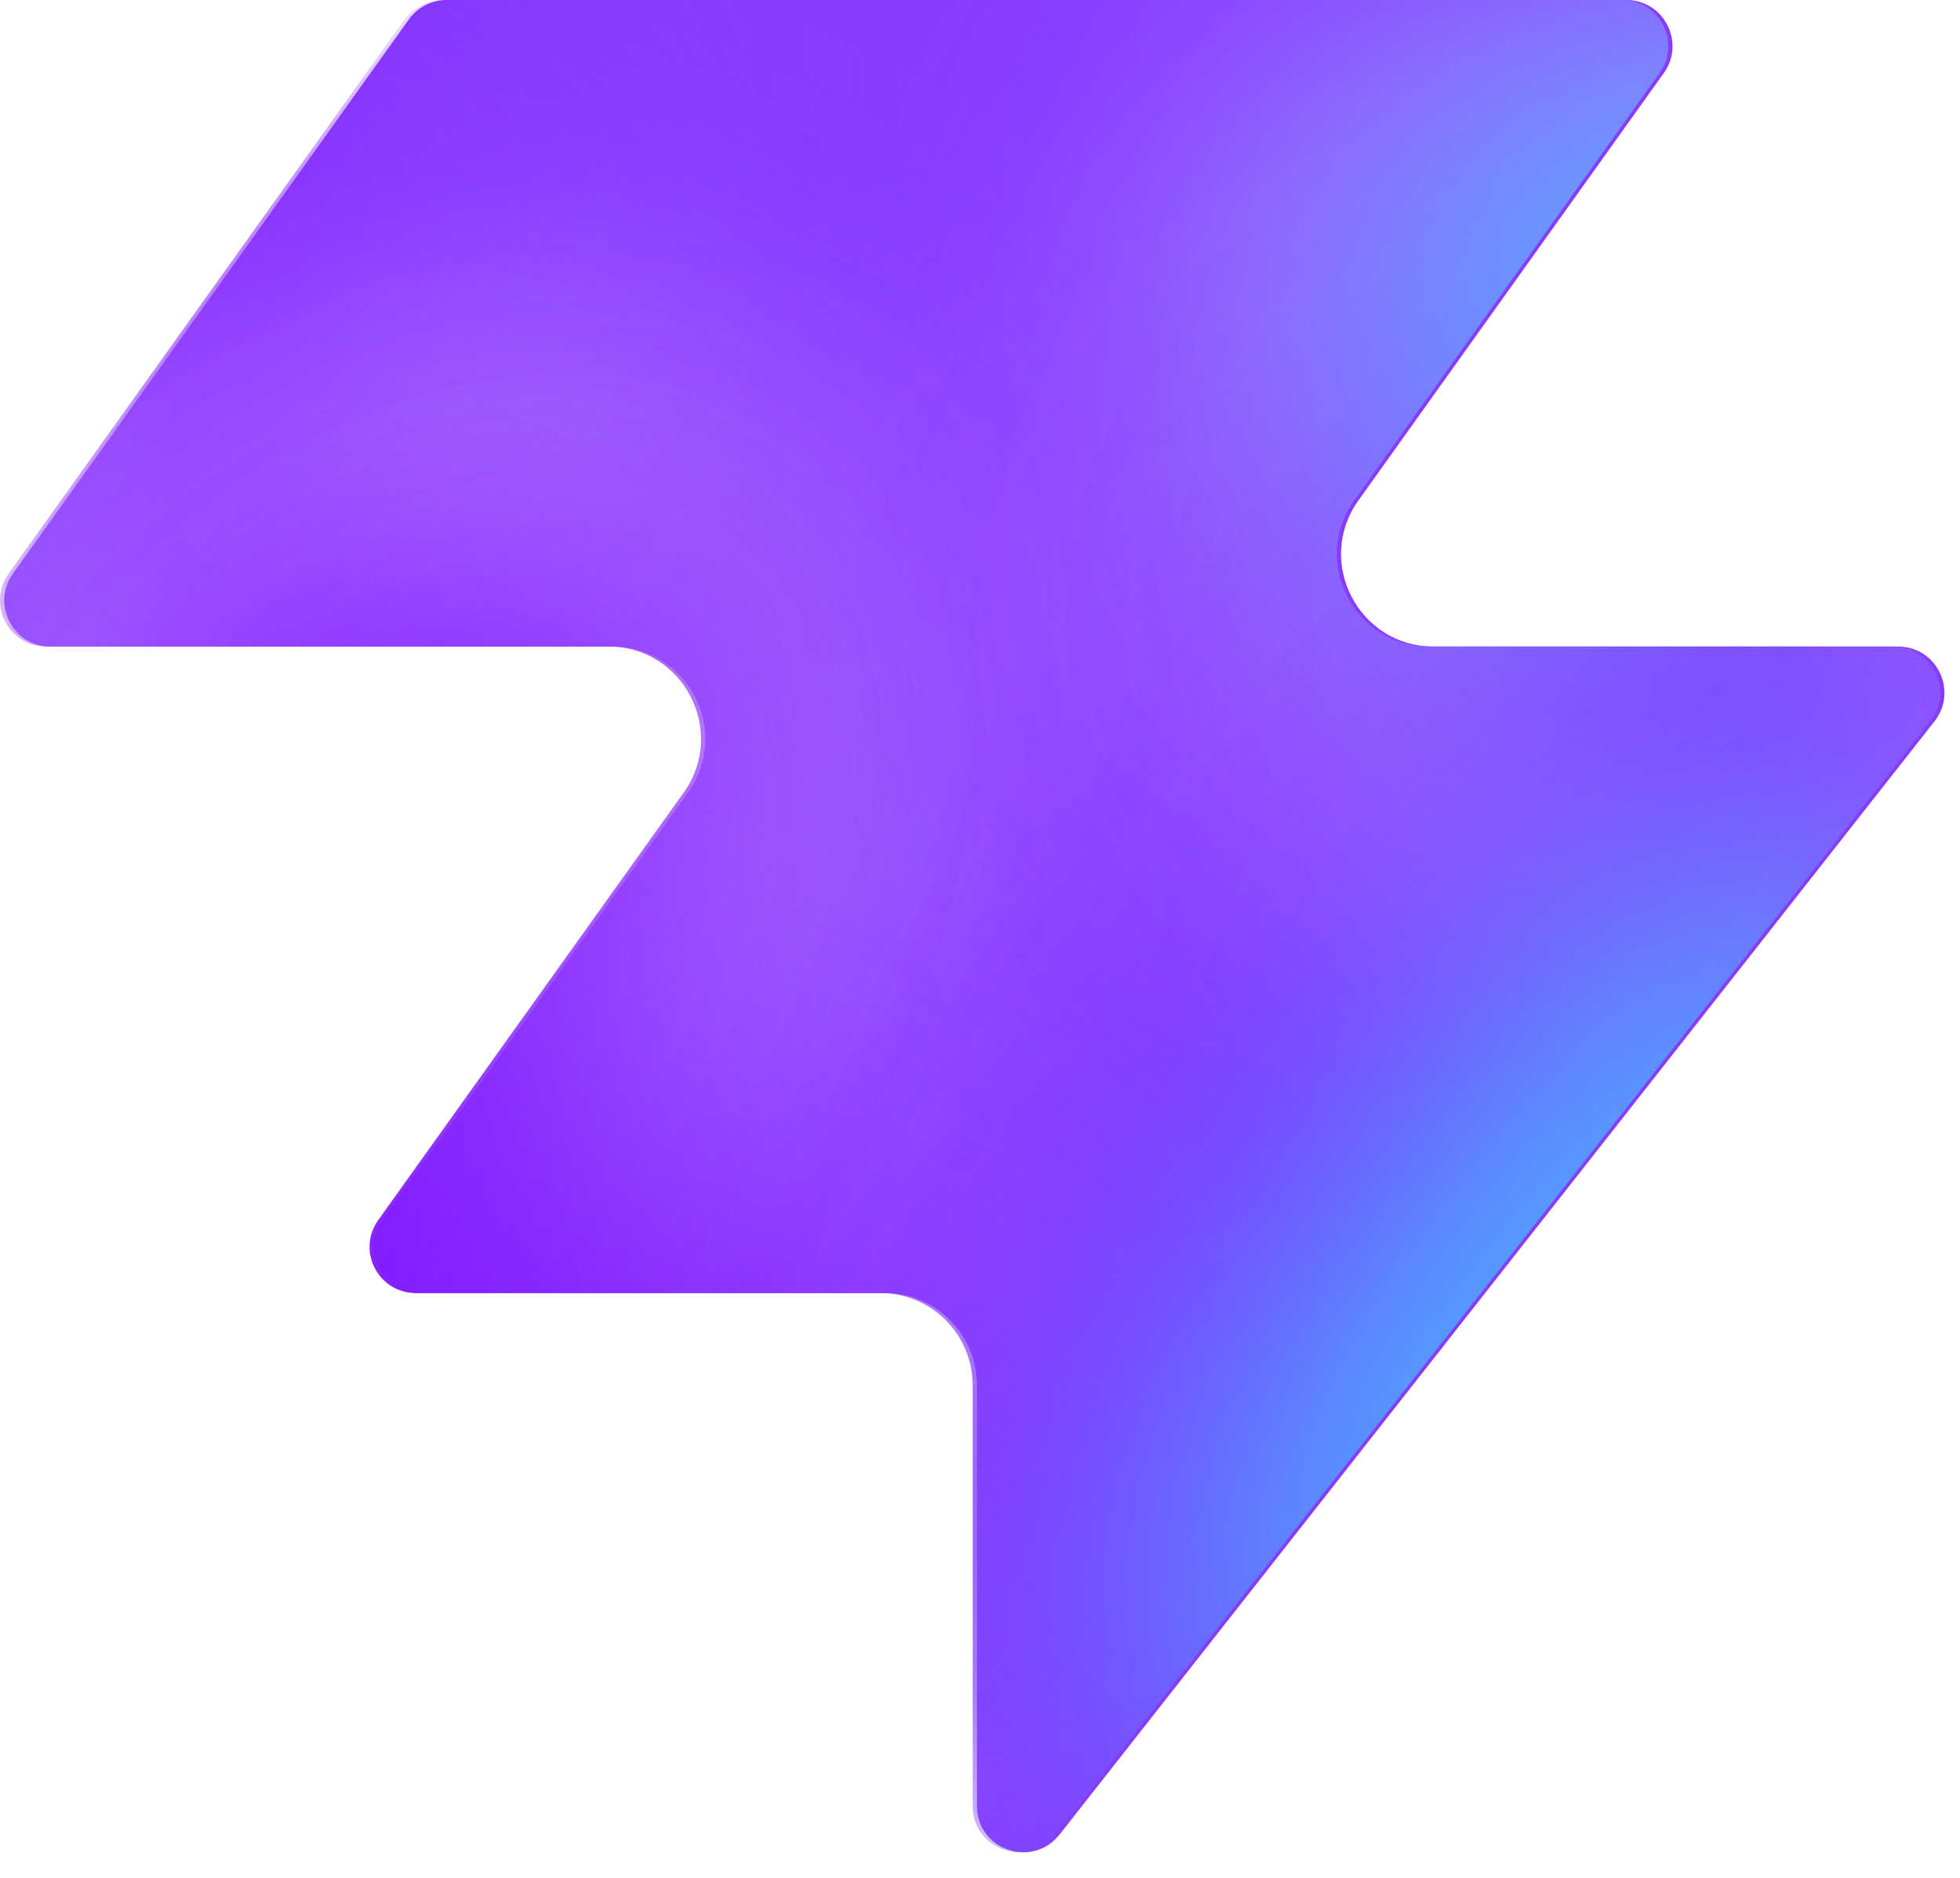
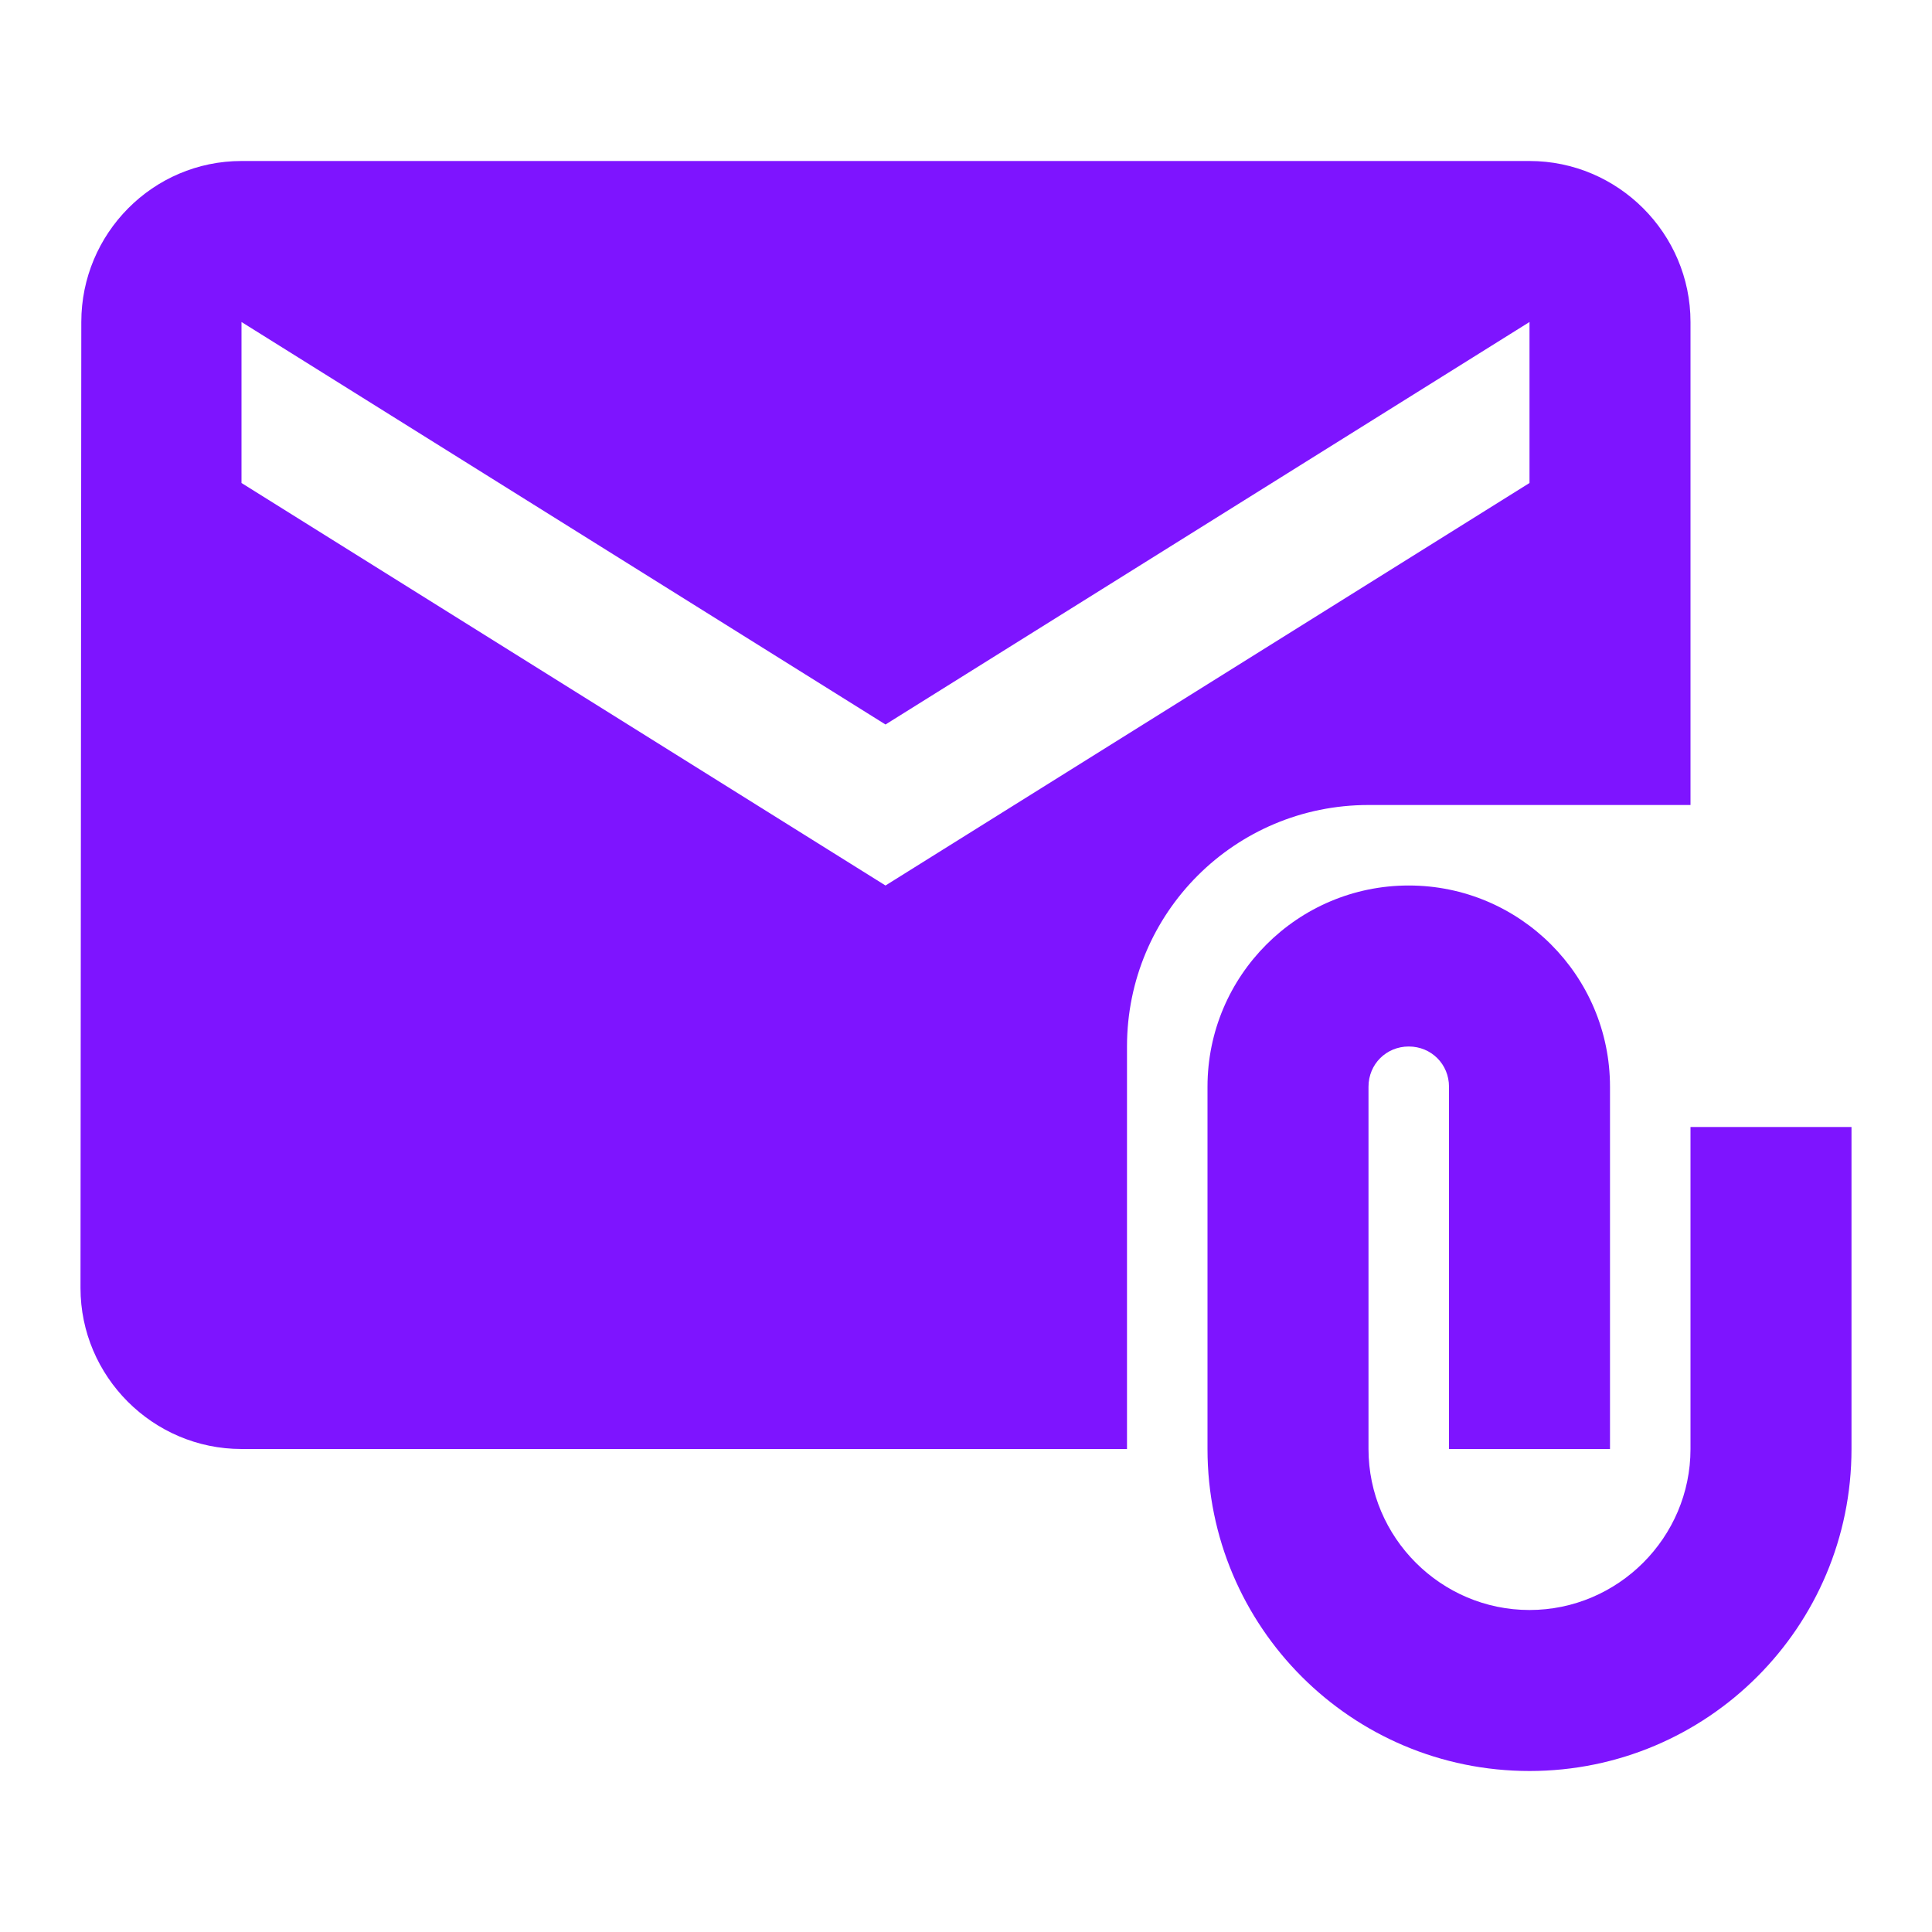
- <svg xmlns="http://www.w3.org/2000/svg" width="48" height="46" fill="none" viewBox="0 0 48 46">
-   <path fill="#863bff" d="M25.946 44.938c-.664.845-2.021.375-2.021-.698V33.937a2.26 2.26 0 0 0-2.262-2.262H10.287c-.92 0-1.456-1.04-.92-1.788l7.48-10.471c1.07-1.497 0-3.578-1.842-3.578H1.237c-.92 0-1.456-1.04-.92-1.788L10.013.474c.214-.297.556-.474.92-.474h28.894c.92 0 1.456 1.04.92 1.788l-7.48 10.471c-1.07 1.498 0 3.579 1.842 3.579h11.377c.943 0 1.473 1.088.89 1.83L25.947 44.94z" style="fill:#863bff;fill:color(display-p3 .525 .23 1);fill-opacity:1" />
-   <mask id="a" width="48" height="46" x="0" y="0" maskUnits="userSpaceOnUse" style="mask-type:alpha">
-     <path fill="#000" d="M25.842 44.938c-.664.844-2.021.375-2.021-.698V33.937a2.26 2.26 0 0 0-2.262-2.262H10.183c-.92 0-1.456-1.04-.92-1.788l7.48-10.471c1.07-1.498 0-3.579-1.842-3.579H1.133c-.92 0-1.456-1.04-.92-1.787L9.91.473c.214-.297.556-.474.92-.474h28.894c.92 0 1.456 1.04.92 1.788l-7.48 10.471c-1.07 1.498 0 3.578 1.842 3.578h11.377c.943 0 1.473 1.088.89 1.832L25.843 44.94z" style="fill:#000;fill-opacity:1" />
-   </mask>
-   <g mask="url(#a)">
-     <g filter="url(#b)">
-       <ellipse cx="5.508" cy="14.704" fill="#ede6ff" rx="5.508" ry="14.704" style="fill:#ede6ff;fill:color(display-p3 .927 .903 1);fill-opacity:1" transform="matrix(.00324 1 1 -.00324 -4.47 31.516)" />
-     </g>
-     <g filter="url(#c)">
-       <ellipse cx="10.399" cy="29.851" fill="#ede6ff" rx="10.399" ry="29.851" style="fill:#ede6ff;fill:color(display-p3 .927 .903 1);fill-opacity:1" transform="matrix(.00324 1 1 -.00324 -39.328 7.883)" />
-     </g>
-     <g filter="url(#d)">
-       <ellipse cx="5.508" cy="30.487" fill="#7e14ff" rx="5.508" ry="30.487" style="fill:#7e14ff;fill:color(display-p3 .492 .077 1);fill-opacity:1" transform="rotate(89.814 -25.913 -14.639)scale(1 -1)" />
-     </g>
-     <g filter="url(#e)">
-       <ellipse cx="5.508" cy="30.599" fill="#7e14ff" rx="5.508" ry="30.599" style="fill:#7e14ff;fill:color(display-p3 .492 .077 1);fill-opacity:1" transform="rotate(89.814 -32.644 -3.334)scale(1 -1)" />
-     </g>
-     <g filter="url(#f)">
-       <ellipse cx="5.508" cy="30.599" fill="#7e14ff" rx="5.508" ry="30.599" style="fill:#7e14ff;fill:color(display-p3 .492 .077 1);fill-opacity:1" transform="matrix(.00324 1 1 -.00324 -34.34 30.47)" />
-     </g>
-     <g filter="url(#g)">
-       <ellipse cx="14.072" cy="22.078" fill="#ede6ff" rx="14.072" ry="22.078" style="fill:#ede6ff;fill:color(display-p3 .927 .903 1);fill-opacity:1" transform="rotate(93.35 24.506 48.493)scale(-1 1)" />
-     </g>
-     <g filter="url(#h)">
-       <ellipse cx="3.47" cy="21.501" fill="#7e14ff" rx="3.47" ry="21.501" style="fill:#7e14ff;fill:color(display-p3 .492 .077 1);fill-opacity:1" transform="rotate(89.009 28.708 47.59)scale(-1 1)" />
-     </g>
-     <g filter="url(#i)">
-       <ellipse cx="3.47" cy="21.501" fill="#7e14ff" rx="3.47" ry="21.501" style="fill:#7e14ff;fill:color(display-p3 .492 .077 1);fill-opacity:1" transform="rotate(89.009 28.708 47.59)scale(-1 1)" />
-     </g>
-     <g filter="url(#j)">
-       <ellipse cx=".387" cy="8.972" fill="#7e14ff" rx="4.407" ry="29.108" style="fill:#7e14ff;fill:color(display-p3 .492 .077 1);fill-opacity:1" transform="rotate(39.51 .387 8.972)" />
-     </g>
-     <g filter="url(#k)">
-       <ellipse cx="47.523" cy="-6.092" fill="#7e14ff" rx="4.407" ry="29.108" style="fill:#7e14ff;fill:color(display-p3 .492 .077 1);fill-opacity:1" transform="rotate(37.892 47.523 -6.092)" />
-     </g>
-     <g filter="url(#l)">
-       <ellipse cx="41.412" cy="6.333" fill="#47bfff" rx="5.971" ry="9.665" style="fill:#47bfff;fill:color(display-p3 .28 .748 1);fill-opacity:1" transform="rotate(37.892 41.412 6.333)" />
-     </g>
-     <g filter="url(#m)">
-       <ellipse cx="-1.879" cy="38.332" fill="#7e14ff" rx="4.407" ry="29.108" style="fill:#7e14ff;fill:color(display-p3 .492 .077 1);fill-opacity:1" transform="rotate(37.892 -1.88 38.332)" />
-     </g>
-     <g filter="url(#n)">
-       <ellipse cx="-1.879" cy="38.332" fill="#7e14ff" rx="4.407" ry="29.108" style="fill:#7e14ff;fill:color(display-p3 .492 .077 1);fill-opacity:1" transform="rotate(37.892 -1.88 38.332)" />
-     </g>
-     <g filter="url(#o)">
-       <ellipse cx="35.651" cy="29.907" fill="#7e14ff" rx="4.407" ry="29.108" style="fill:#7e14ff;fill:color(display-p3 .492 .077 1);fill-opacity:1" transform="rotate(37.892 35.651 29.907)" />
-     </g>
-     <g filter="url(#p)">
-       <ellipse cx="38.418" cy="32.4" fill="#47bfff" rx="5.971" ry="15.297" style="fill:#47bfff;fill:color(display-p3 .28 .748 1);fill-opacity:1" transform="rotate(37.892 38.418 32.4)" />
-     </g>
-   </g>
-   <defs>
-     <filter id="b" width="60.045" height="41.654" x="-19.77" y="16.149" color-interpolation-filters="sRGB" filterUnits="userSpaceOnUse">
-       <feFlood flood-opacity="0" result="BackgroundImageFix" />
-       <feBlend in="SourceGraphic" in2="BackgroundImageFix" result="shape" />
-       <feGaussianBlur result="effect1_foregroundBlur_2002_17158" stdDeviation="7.659" />
-     </filter>
-     <filter id="c" width="90.34" height="51.437" x="-54.613" y="-7.533" color-interpolation-filters="sRGB" filterUnits="userSpaceOnUse">
-       <feFlood flood-opacity="0" result="BackgroundImageFix" />
-       <feBlend in="SourceGraphic" in2="BackgroundImageFix" result="shape" />
-       <feGaussianBlur result="effect1_foregroundBlur_2002_17158" stdDeviation="7.659" />
-     </filter>
-     <filter id="d" width="79.355" height="29.4" x="-49.64" y="2.03" color-interpolation-filters="sRGB" filterUnits="userSpaceOnUse">
-       <feFlood flood-opacity="0" result="BackgroundImageFix" />
-       <feBlend in="SourceGraphic" in2="BackgroundImageFix" result="shape" />
-       <feGaussianBlur result="effect1_foregroundBlur_2002_17158" stdDeviation="4.596" />
-     </filter>
-     <filter id="e" width="79.579" height="29.4" x="-45.045" y="20.029" color-interpolation-filters="sRGB" filterUnits="userSpaceOnUse">
-       <feFlood flood-opacity="0" result="BackgroundImageFix" />
-       <feBlend in="SourceGraphic" in2="BackgroundImageFix" result="shape" />
-       <feGaussianBlur result="effect1_foregroundBlur_2002_17158" stdDeviation="4.596" />
-     </filter>
-     <filter id="f" width="79.579" height="29.4" x="-43.513" y="21.178" color-interpolation-filters="sRGB" filterUnits="userSpaceOnUse">
-       <feFlood flood-opacity="0" result="BackgroundImageFix" />
-       <feBlend in="SourceGraphic" in2="BackgroundImageFix" result="shape" />
-       <feGaussianBlur result="effect1_foregroundBlur_2002_17158" stdDeviation="4.596" />
-     </filter>
-     <filter id="g" width="74.749" height="58.852" x="15.756" y="-17.901" color-interpolation-filters="sRGB" filterUnits="userSpaceOnUse">
-       <feFlood flood-opacity="0" result="BackgroundImageFix" />
-       <feBlend in="SourceGraphic" in2="BackgroundImageFix" result="shape" />
-       <feGaussianBlur result="effect1_foregroundBlur_2002_17158" stdDeviation="7.659" />
-     </filter>
-     <filter id="h" width="61.377" height="25.362" x="23.548" y="2.284" color-interpolation-filters="sRGB" filterUnits="userSpaceOnUse">
-       <feFlood flood-opacity="0" result="BackgroundImageFix" />
-       <feBlend in="SourceGraphic" in2="BackgroundImageFix" result="shape" />
-       <feGaussianBlur result="effect1_foregroundBlur_2002_17158" stdDeviation="4.596" />
-     </filter>
-     <filter id="i" width="61.377" height="25.362" x="23.548" y="2.284" color-interpolation-filters="sRGB" filterUnits="userSpaceOnUse">
-       <feFlood flood-opacity="0" result="BackgroundImageFix" />
-       <feBlend in="SourceGraphic" in2="BackgroundImageFix" result="shape" />
-       <feGaussianBlur result="effect1_foregroundBlur_2002_17158" stdDeviation="4.596" />
-     </filter>
-     <filter id="j" width="56.045" height="63.649" x="-27.636" y="-22.853" color-interpolation-filters="sRGB" filterUnits="userSpaceOnUse">
-       <feFlood flood-opacity="0" result="BackgroundImageFix" />
-       <feBlend in="SourceGraphic" in2="BackgroundImageFix" result="shape" />
-       <feGaussianBlur result="effect1_foregroundBlur_2002_17158" stdDeviation="4.596" />
-     </filter>
-     <filter id="k" width="54.814" height="64.646" x="20.116" y="-38.415" color-interpolation-filters="sRGB" filterUnits="userSpaceOnUse">
-       <feFlood flood-opacity="0" result="BackgroundImageFix" />
-       <feBlend in="SourceGraphic" in2="BackgroundImageFix" result="shape" />
-       <feGaussianBlur result="effect1_foregroundBlur_2002_17158" stdDeviation="4.596" />
-     </filter>
-     <filter id="l" width="33.541" height="35.313" x="24.641" y="-11.323" color-interpolation-filters="sRGB" filterUnits="userSpaceOnUse">
-       <feFlood flood-opacity="0" result="BackgroundImageFix" />
-       <feBlend in="SourceGraphic" in2="BackgroundImageFix" result="shape" />
-       <feGaussianBlur result="effect1_foregroundBlur_2002_17158" stdDeviation="4.596" />
-     </filter>
-     <filter id="m" width="54.814" height="64.646" x="-29.286" y="6.009" color-interpolation-filters="sRGB" filterUnits="userSpaceOnUse">
-       <feFlood flood-opacity="0" result="BackgroundImageFix" />
-       <feBlend in="SourceGraphic" in2="BackgroundImageFix" result="shape" />
-       <feGaussianBlur result="effect1_foregroundBlur_2002_17158" stdDeviation="4.596" />
-     </filter>
-     <filter id="n" width="54.814" height="64.646" x="-29.286" y="6.009" color-interpolation-filters="sRGB" filterUnits="userSpaceOnUse">
-       <feFlood flood-opacity="0" result="BackgroundImageFix" />
-       <feBlend in="SourceGraphic" in2="BackgroundImageFix" result="shape" />
-       <feGaussianBlur result="effect1_foregroundBlur_2002_17158" stdDeviation="4.596" />
-     </filter>
-     <filter id="o" width="54.814" height="64.646" x="8.244" y="-2.416" color-interpolation-filters="sRGB" filterUnits="userSpaceOnUse">
-       <feFlood flood-opacity="0" result="BackgroundImageFix" />
-       <feBlend in="SourceGraphic" in2="BackgroundImageFix" result="shape" />
-       <feGaussianBlur result="effect1_foregroundBlur_2002_17158" stdDeviation="4.596" />
-     </filter>
-     <filter id="p" width="39.409" height="43.623" x="18.713" y="10.588" color-interpolation-filters="sRGB" filterUnits="userSpaceOnUse">
-       <feFlood flood-opacity="0" result="BackgroundImageFix" />
-       <feBlend in="SourceGraphic" in2="BackgroundImageFix" result="shape" />
-       <feGaussianBlur result="effect1_foregroundBlur_2002_17158" stdDeviation="4.596" />
-     </filter>
-   </defs>
+ <svg xmlns="http://www.w3.org/2000/svg" viewBox="0 0 24 24" fill="#7e14ff">
+   <path d="M21 10V4c0-1.1-.9-2-2-2H3c-1.1 0-1.99.9-1.99 2L1 16c0 1.1.9 2 2 2h11v-5c0-1.66 1.34-3 3-3zm-10 1L3 6V4l8 5 8-5v2z" />
+   <path d="M21 14v4c0 1.1-.9 2-2 2s-2-.9-2-2v-4.5c0-.28.22-.5.5-.5s.5.22.5.5V18h2v-4.5c0-1.38-1.12-2.5-2.5-2.5S15 12.12 15 13.5V18c0 2.21 1.79 4 4 4s4-1.79 4-4v-4z" />
</svg>
